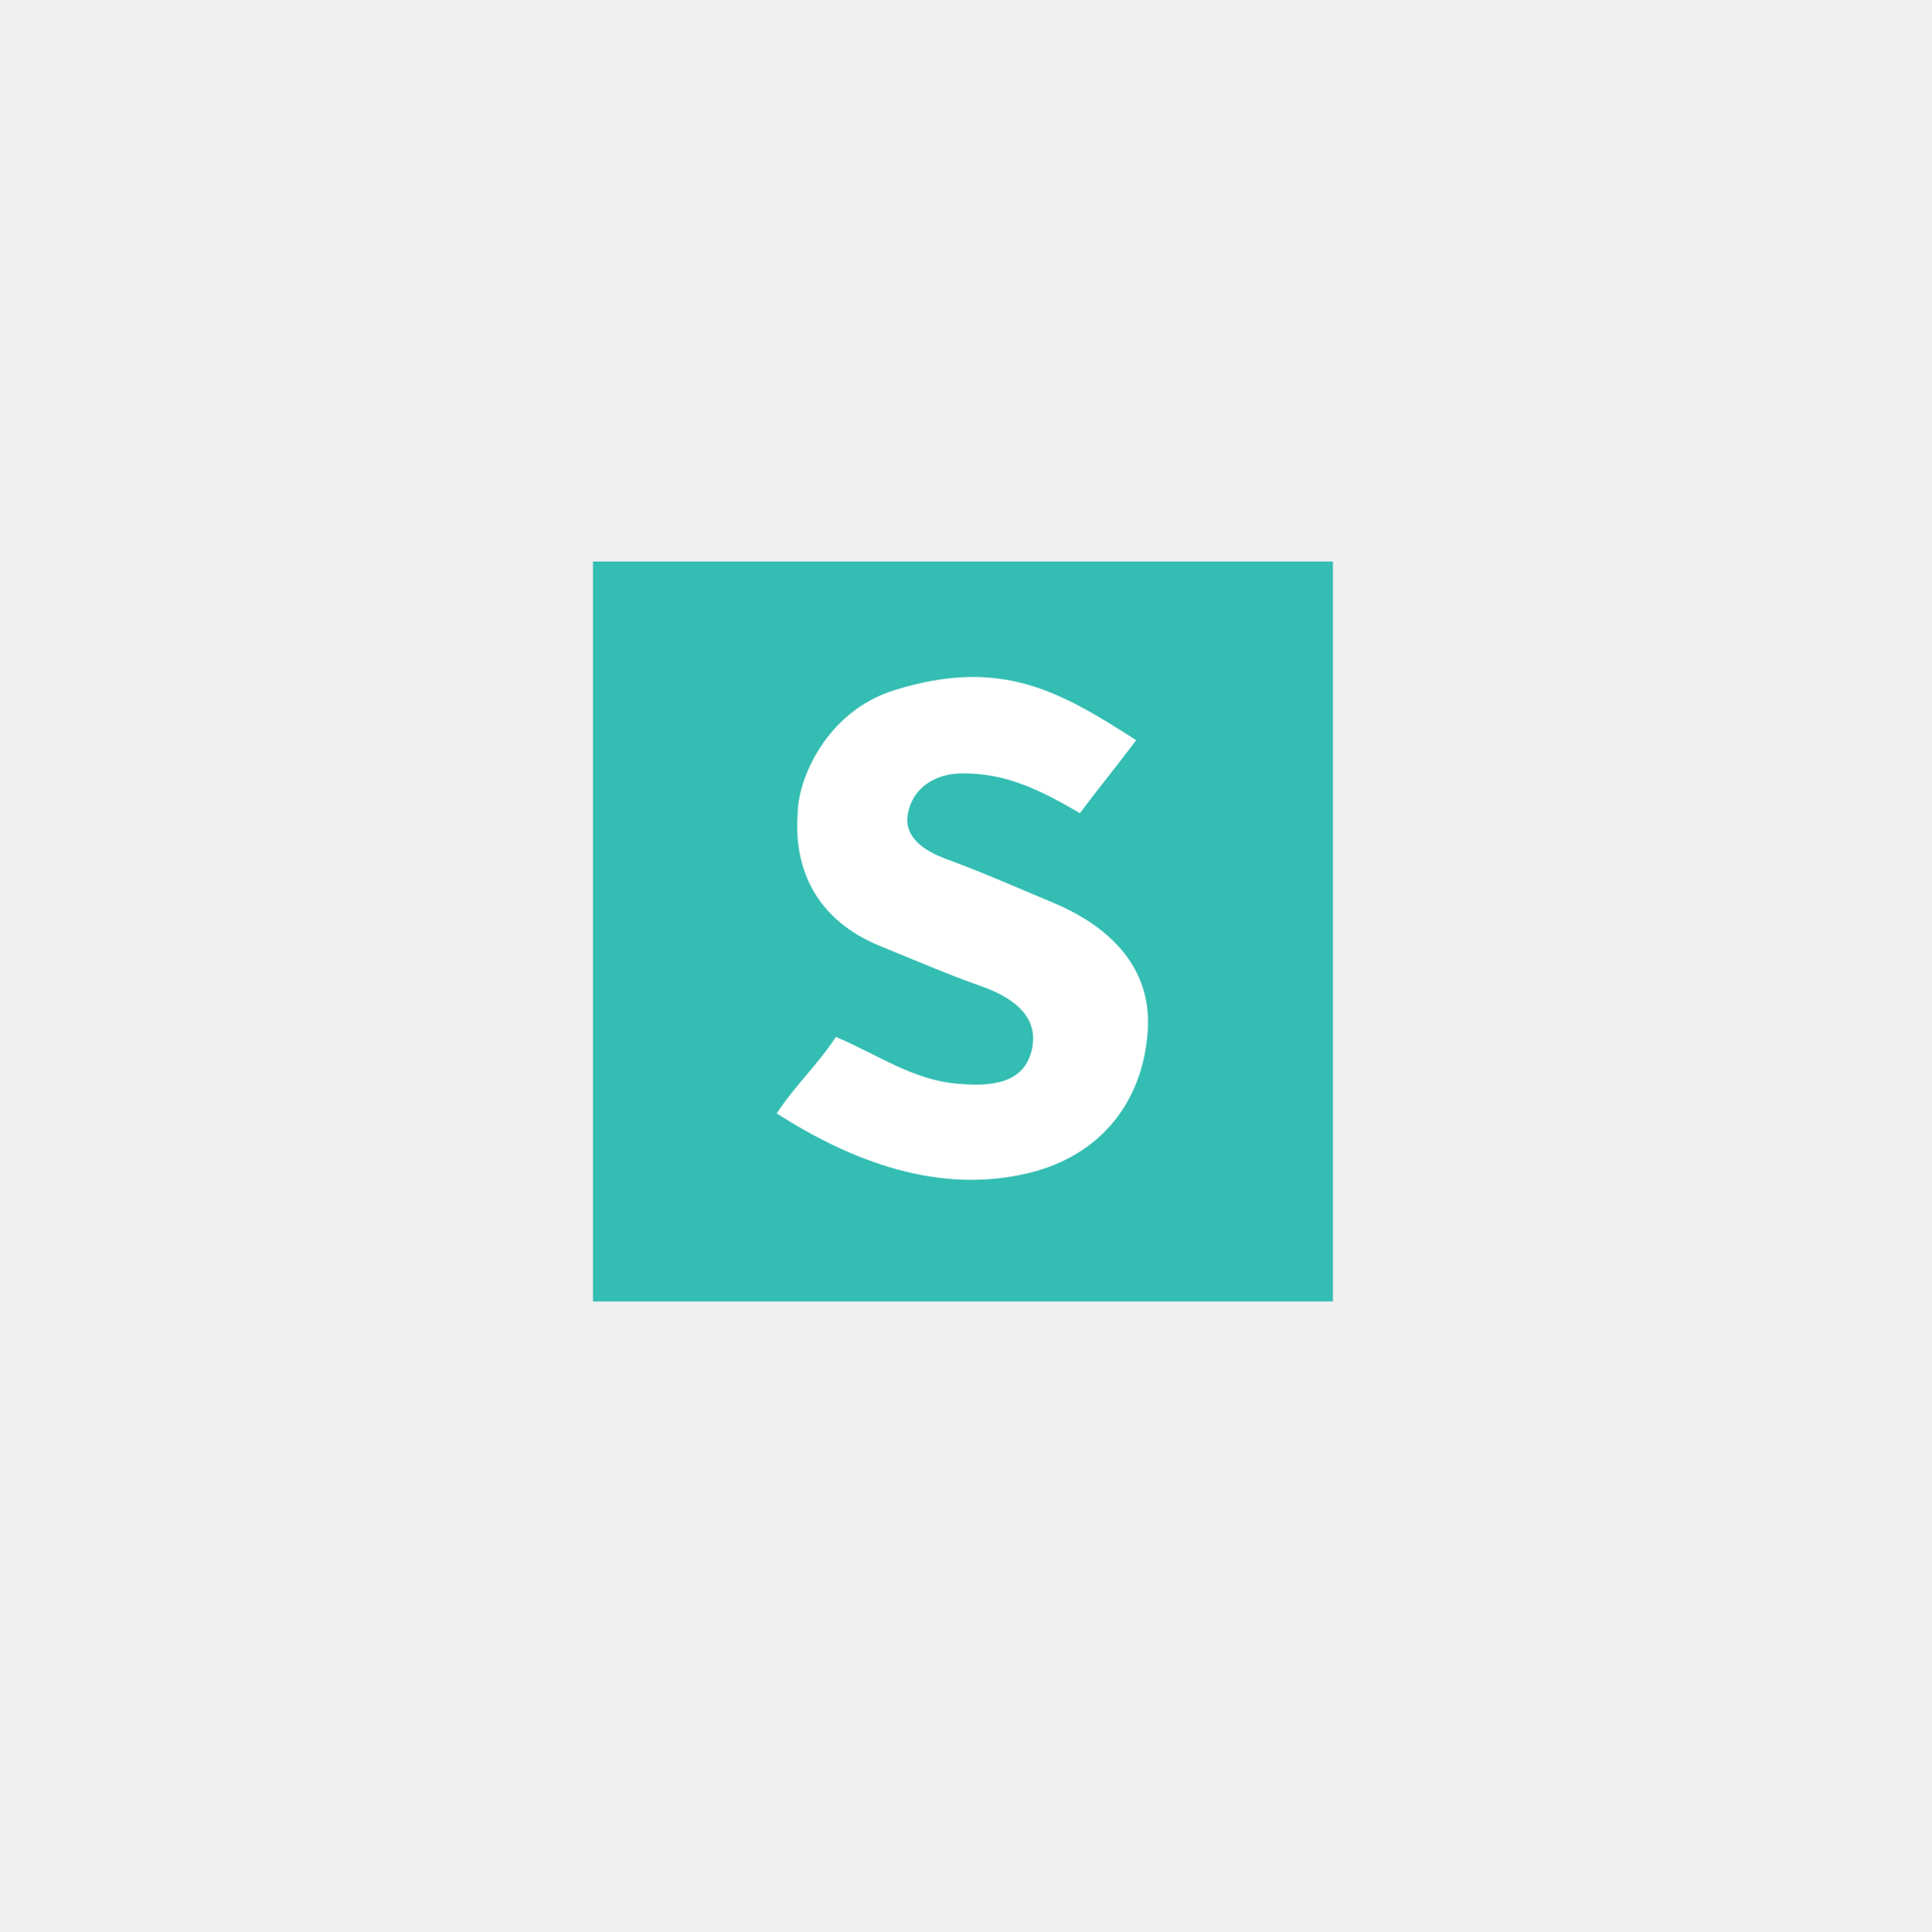
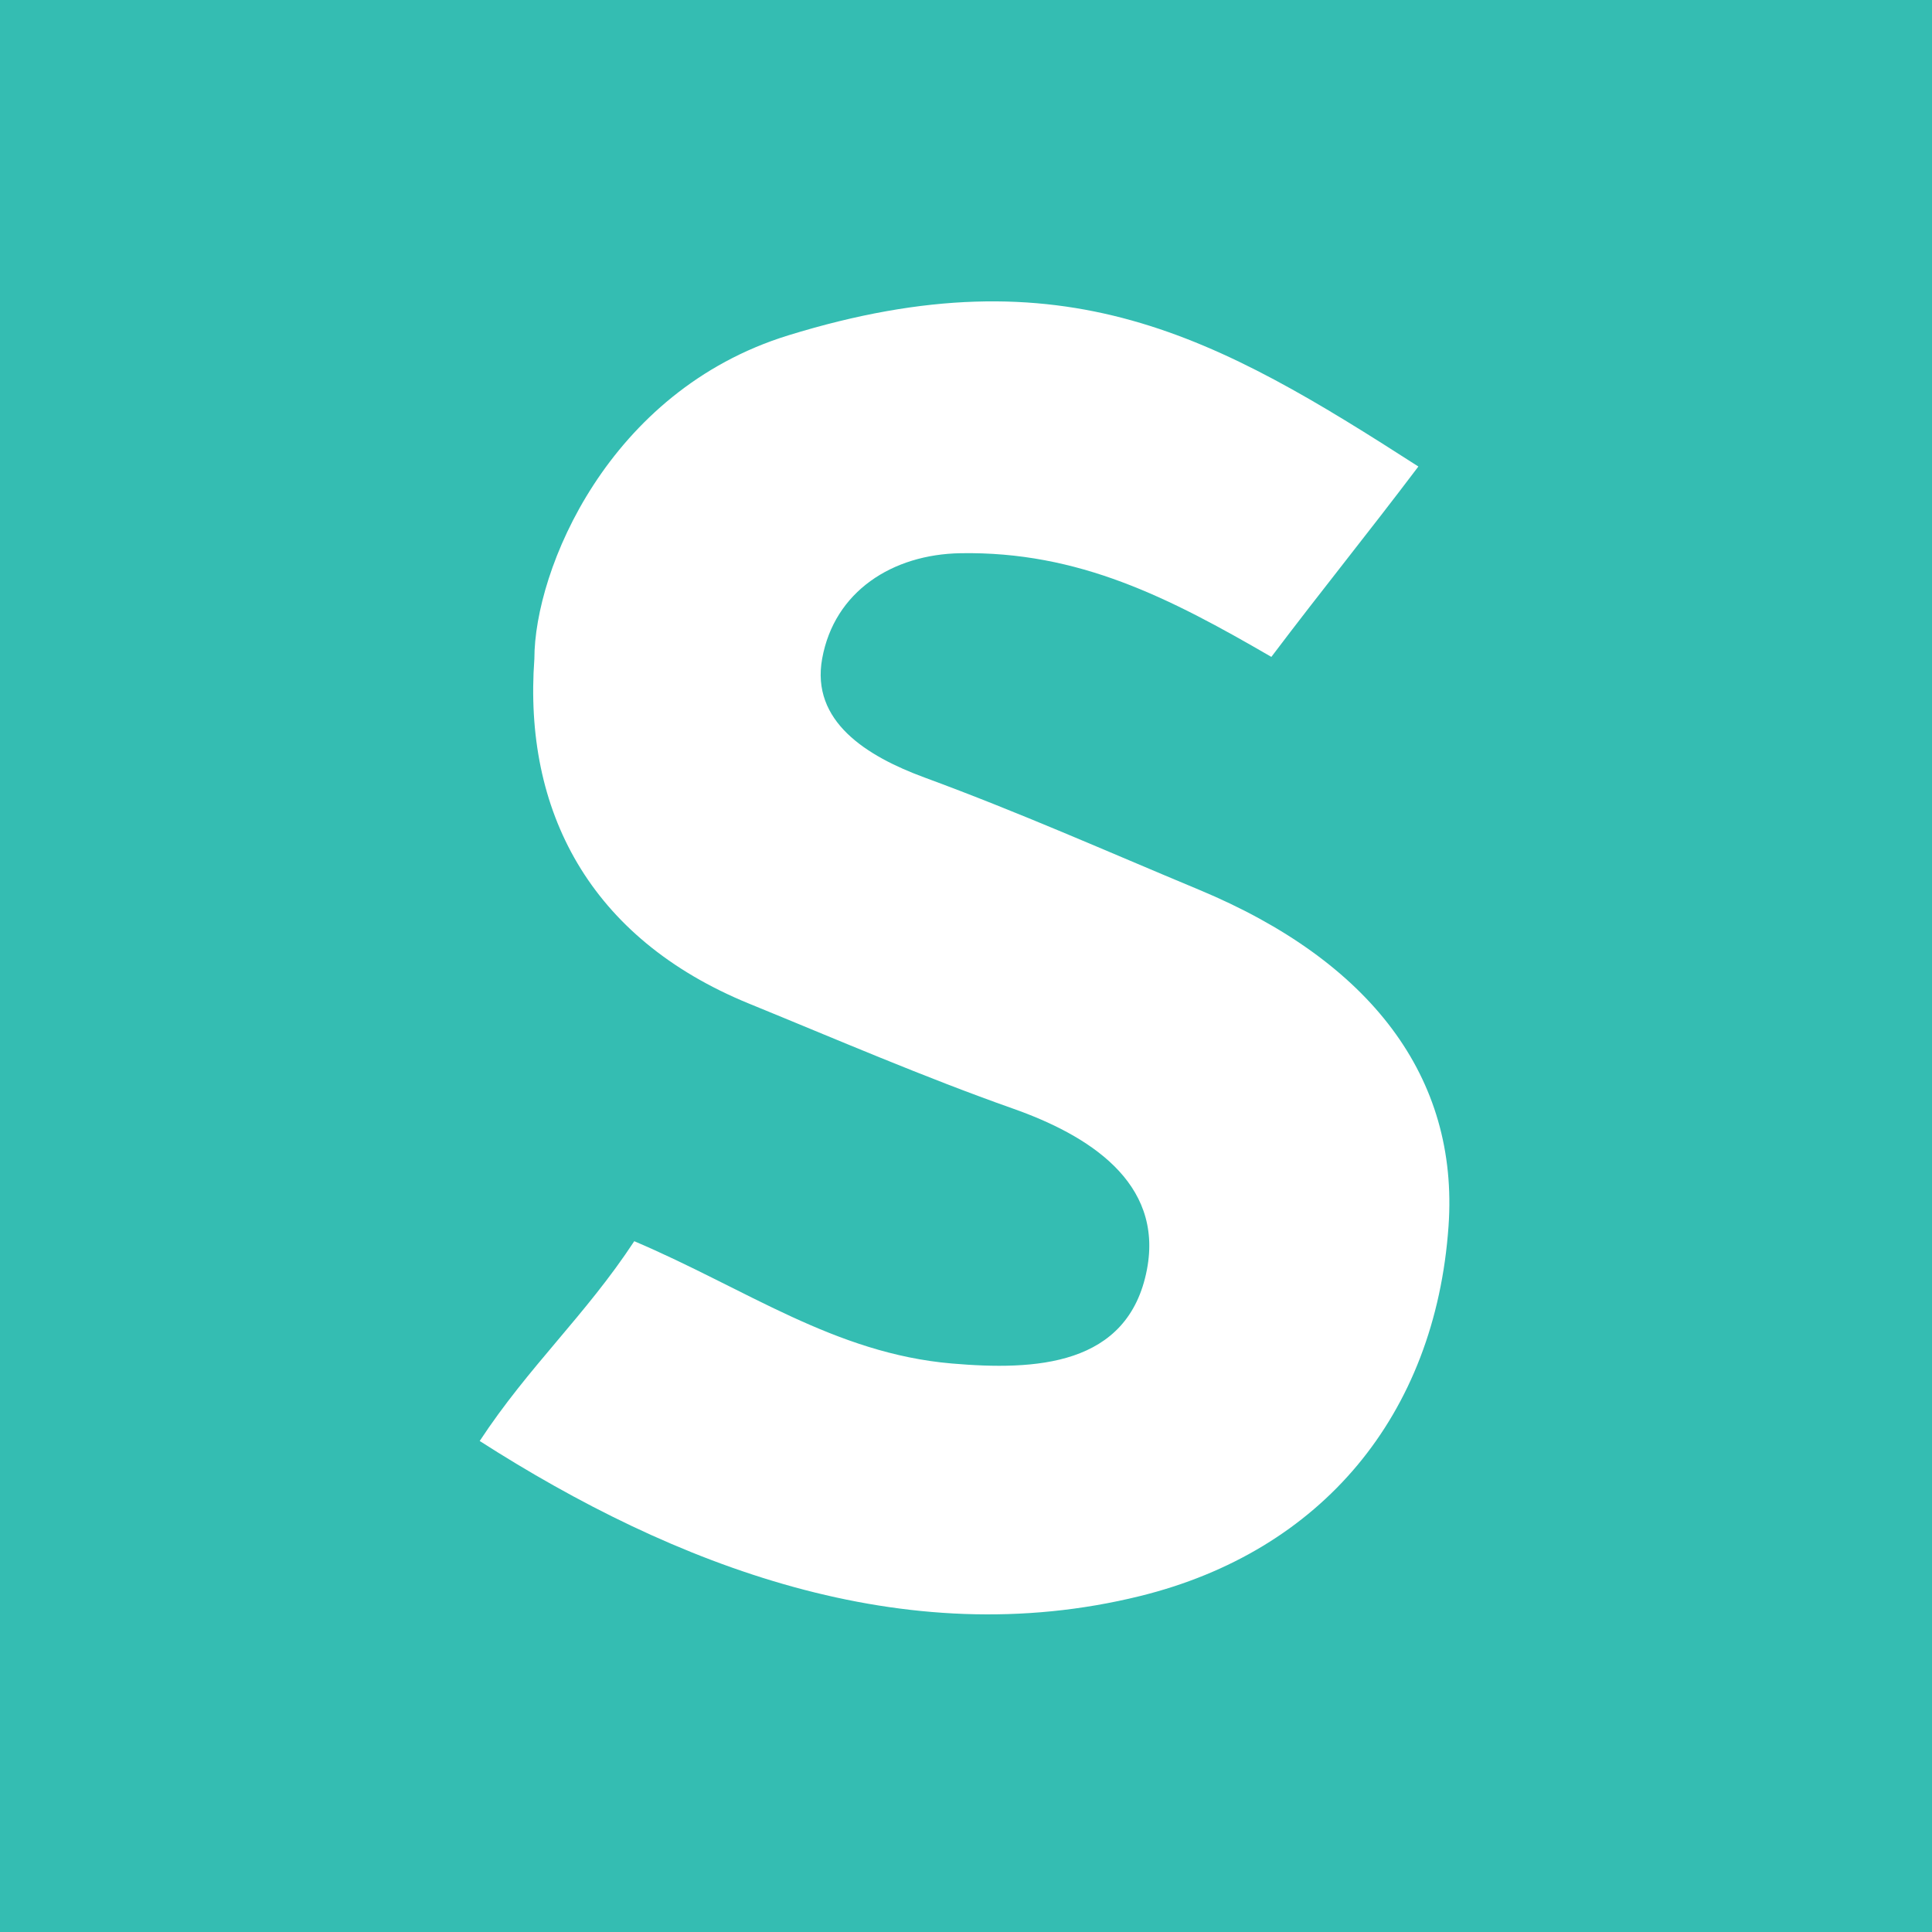
- <svg xmlns="http://www.w3.org/2000/svg" width="261" height="261" viewBox="0 0 261 261" fill="none">
-   <g filter="url(#filter0_d_301_8888)">
-     <rect x="40.209" y="36.297" width="180" height="180" rx="32" fill="none" />
-     <rect x="40.709" y="36.797" width="179" height="179" rx="31.5" stroke="none" />
-   </g>
-   <path d="M80.142 75.891H180.142V175.891H80.142V75.891Z" fill="#34BDB2" />
-   <path d="M145.947 109.891C140.667 106.828 135.98 104.419 129.849 104.525C126.341 104.586 123.33 106.493 122.696 109.983C122.107 113.229 124.993 115.03 127.995 116.135C132.974 117.969 137.309 119.905 142.202 121.943C151.096 125.65 155.656 131.653 155.117 139.355C154.431 149.154 148.534 156.183 139.161 158.5C126.913 161.528 115.02 156.916 104.971 150.477C107.507 146.613 110.45 143.975 112.971 140.135C118.776 142.606 123.337 145.945 129.411 146.466C133.693 146.833 138.546 146.629 139.508 141.599C140.375 137.063 136.427 134.631 132.577 133.273C127.993 131.656 123.417 129.679 118.922 127.843C110.612 124.449 107.231 117.81 107.8 109.989C107.8 105.404 111.605 96.135 120.933 93.252C135.266 88.823 143.163 93.359 153.556 100.038C150.796 103.689 148.674 106.284 145.947 109.891Z" fill="white" />
-   <defs>
-     <filter id="filter0_d_301_8888" x="0.209" y="0.297" width="260" height="260" filterUnits="userSpaceOnUse" color-interpolation-filters="sRGB">
-       <feFlood flood-opacity="0" result="BackgroundImageFix" />
-       <feColorMatrix in="SourceAlpha" type="matrix" values="0 0 0 0 0 0 0 0 0 0 0 0 0 0 0 0 0 0 127 0" result="hardAlpha" />
-       <feOffset dy="4" />
-       <feGaussianBlur stdDeviation="20" />
-       <feComposite in2="hardAlpha" operator="out" />
-       <feColorMatrix type="matrix" values="0 0 0 0 0.037 0 0 0 0 0.035 0 0 0 0 0.048 0 0 0 0.1 0" />
-       <feBlend mode="normal" in2="BackgroundImageFix" result="effect1_dropShadow_301_8888" />
-       <feBlend mode="normal" in="SourceGraphic" in2="effect1_dropShadow_301_8888" result="shape" />
-     </filter>
-   </defs>
+ <svg xmlns="http://www.w3.org/2000/svg" width="180" height="180" viewBox="0 0 180 180" fill="none">
+   <path d="M0 0H180V180H0V0Z" fill="#34BDB2" />
+   <path d="M118.449 61.201C108.946 55.687 100.51 51.35 89.474 51.542C83.159 51.651 77.738 55.083 76.599 61.364C75.538 67.208 80.732 70.45 86.136 72.439C95.099 75.74 102.902 79.225 111.708 82.894C127.718 89.566 135.927 100.371 134.957 114.234C133.722 131.874 123.106 144.525 106.235 148.696C84.189 154.147 62.781 145.844 44.693 134.254C49.258 127.299 54.555 122.552 59.093 115.639C69.543 120.087 77.752 126.098 88.685 127.035C96.393 127.696 105.127 127.328 106.859 118.274C108.42 110.109 101.314 105.732 94.383 103.288C86.132 100.377 77.897 96.817 69.805 93.513C54.847 87.403 48.761 75.454 49.786 61.376C49.786 53.122 56.634 36.439 73.425 31.25C99.224 23.277 113.439 31.442 132.147 43.464C127.178 50.036 123.358 54.708 118.449 61.201Z" fill="white" />
</svg>
